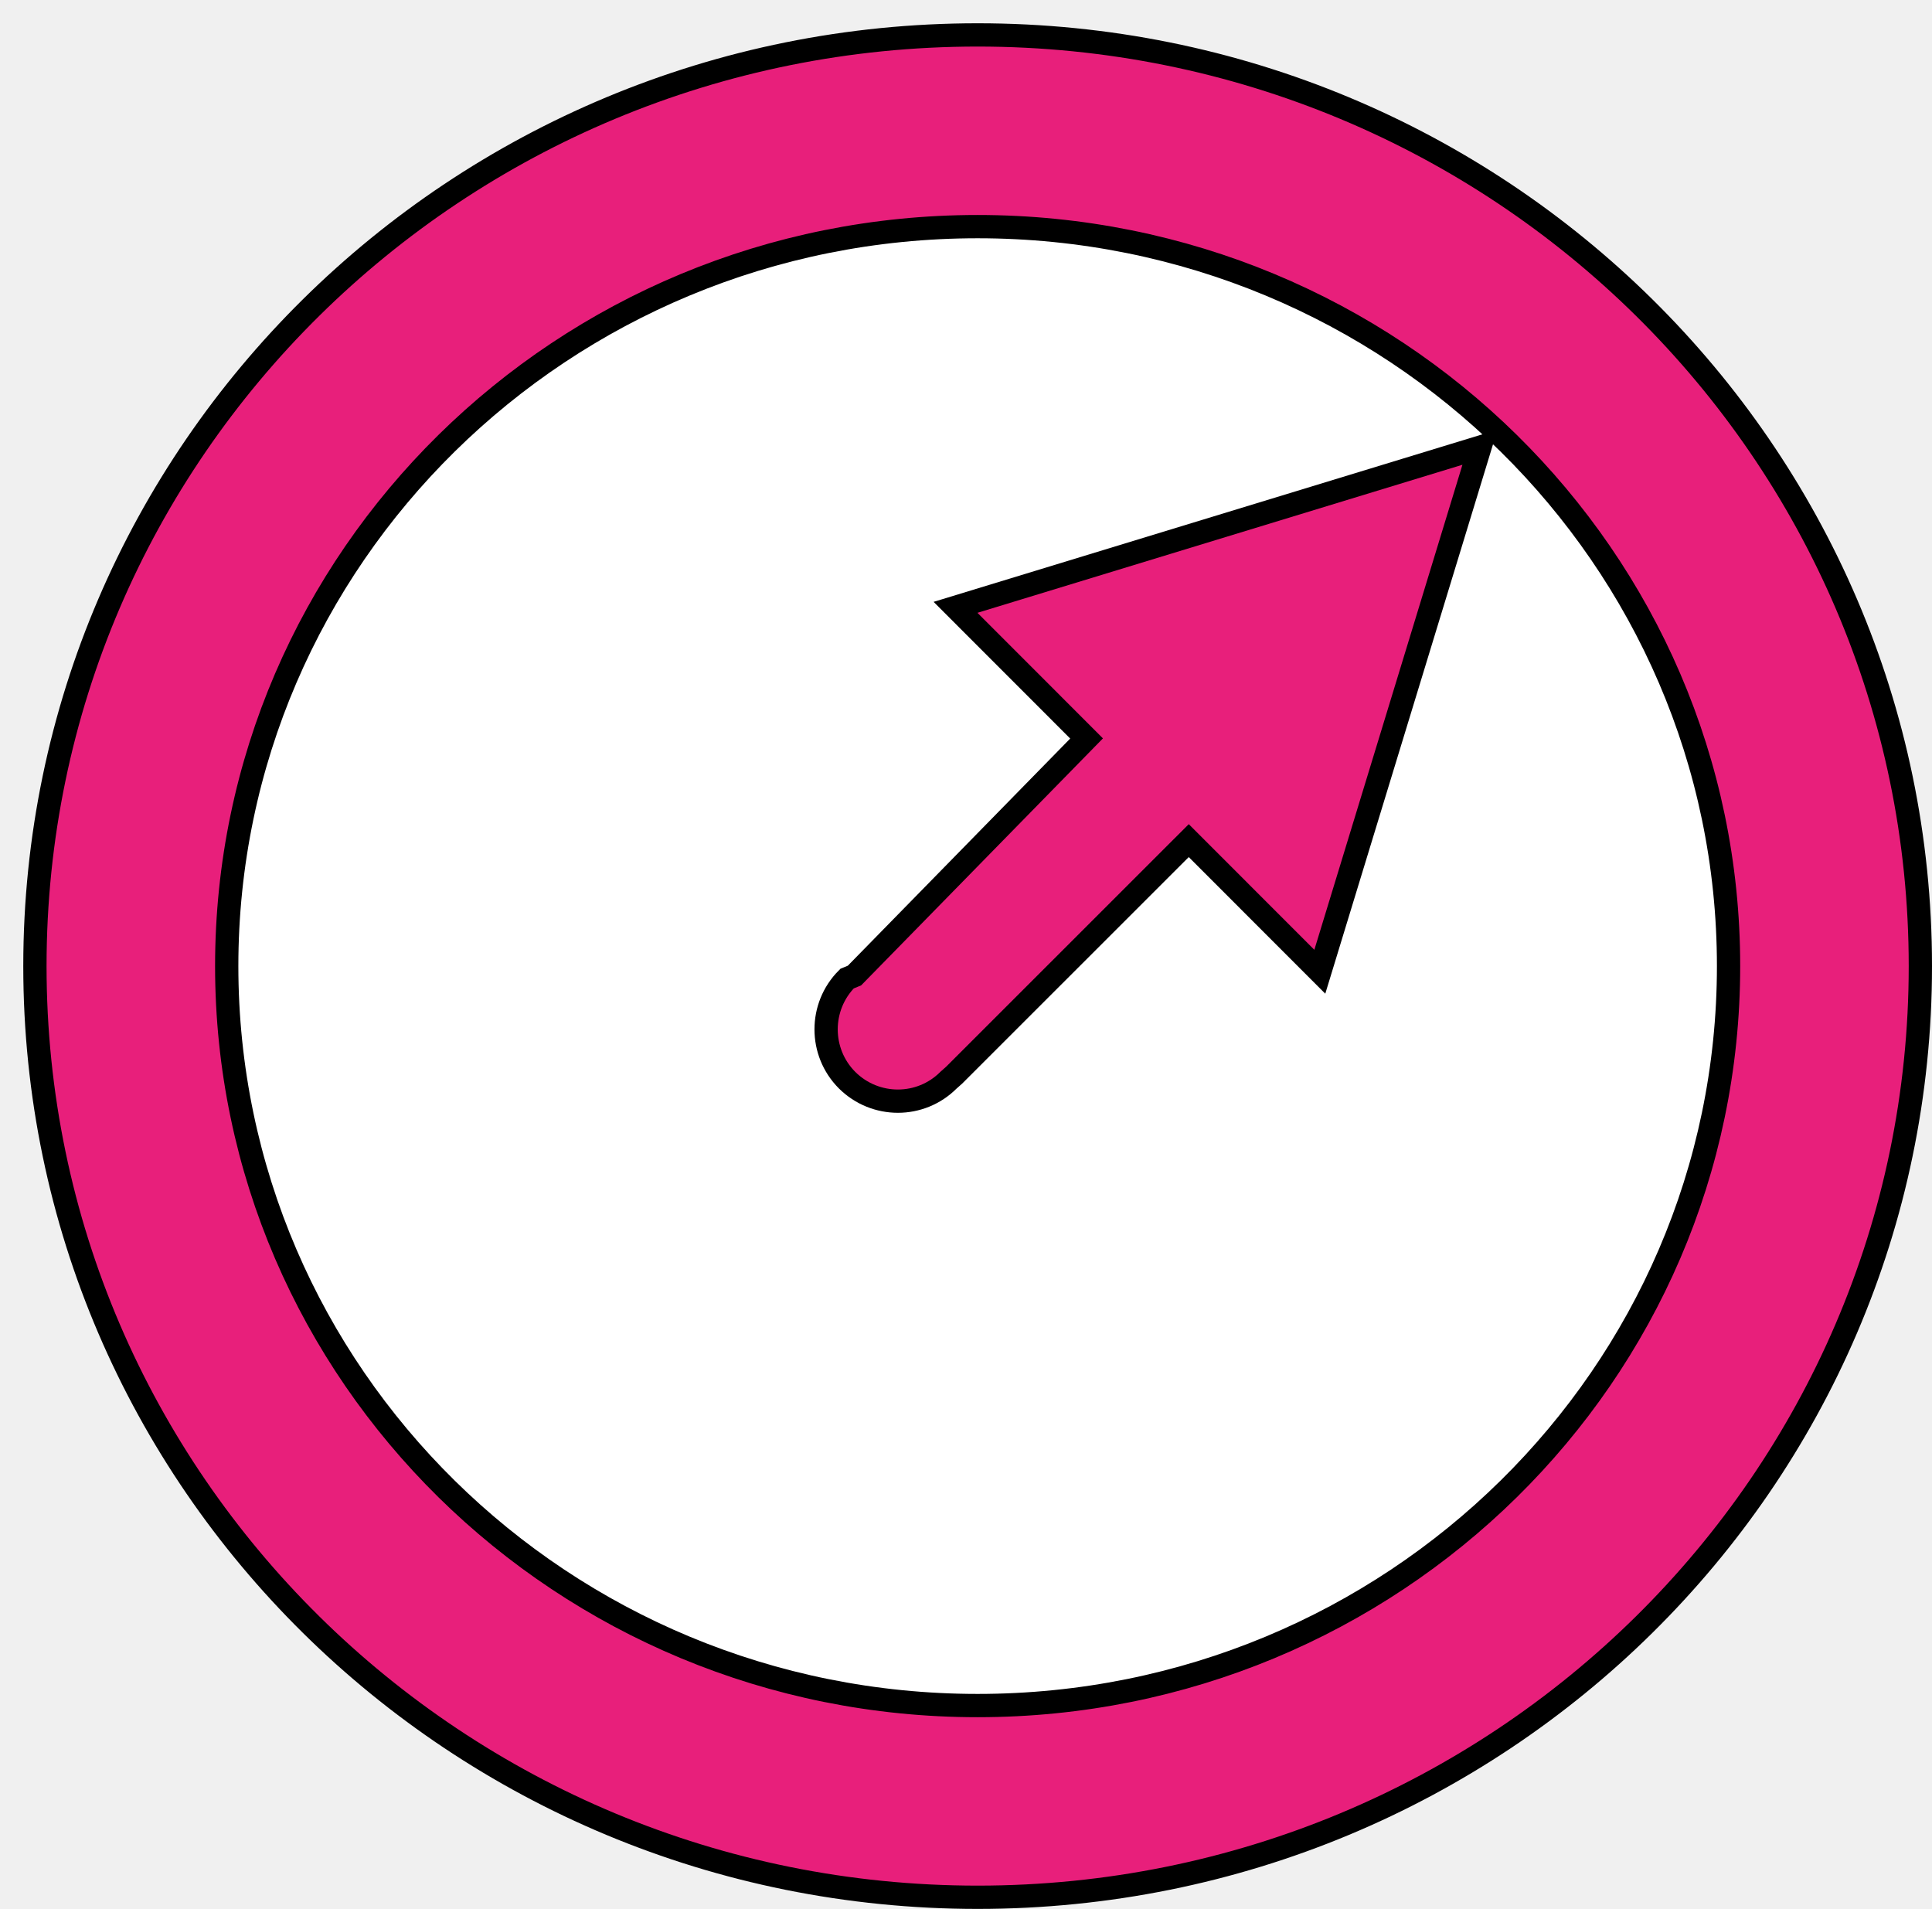
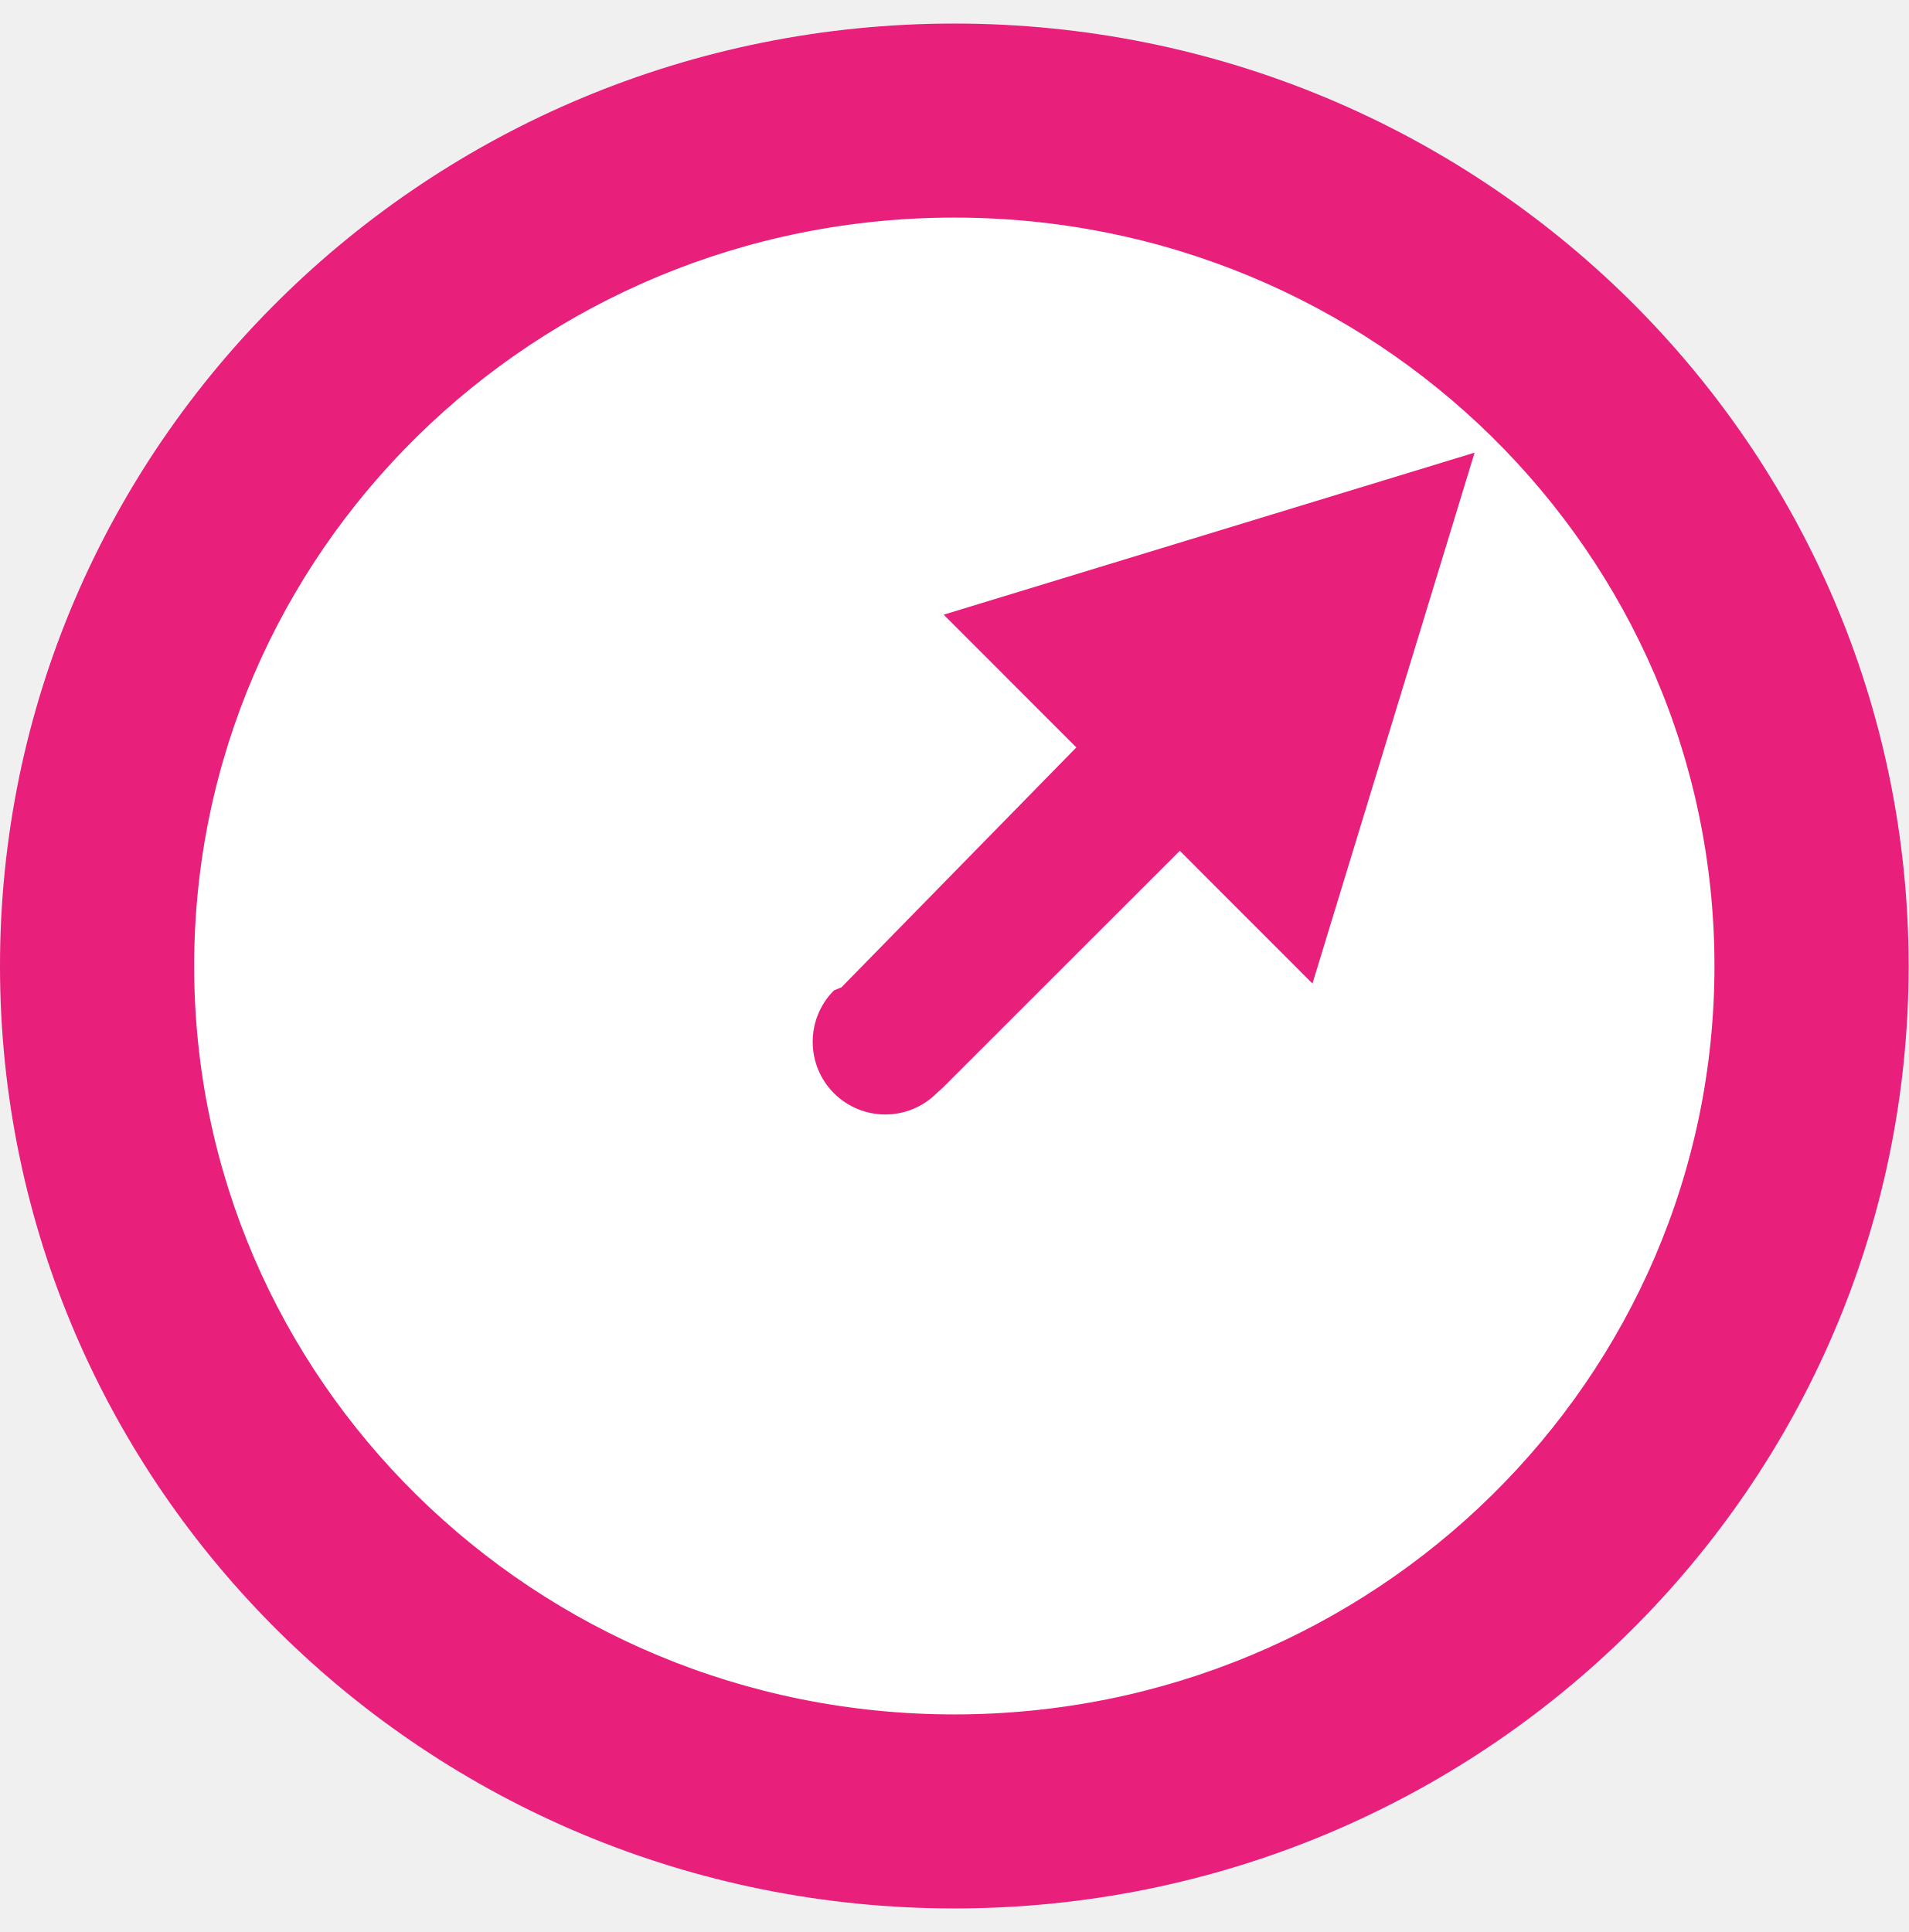
- <svg xmlns="http://www.w3.org/2000/svg" width="83" height="82" overflow="hidden">
+ <svg xmlns="http://www.w3.org/2000/svg" width="81" height="82" overflow="hidden">
  <defs>
    <clipPath id="clip0">
-       <rect x="2049" y="275" width="83" height="82" />
+       <rect x="2050" y="275" width="81" height="82" />
    </clipPath>
  </defs>
-   <g clip-path="url(#clip0)" transform="translate(-2049 -275)">
+   <g clip-path="url(#clip0)" transform="translate(-2050 -275)">
    <path d="M2054 316C2054 295.565 2070.34 279 2090.5 279 2110.66 279 2127 295.565 2127 316 2127 336.435 2110.66 353 2090.5 353 2070.34 353 2054 336.435 2054 316Z" fill="#FFFFFF" fill-rule="evenodd" />
-     <path d="M2050.5 316.5C2050.5 294.409 2068.63 276.5 2091 276.5 2113.37 276.5 2131.5 294.409 2131.5 316.5 2131.5 338.592 2113.37 356.5 2091 356.5 2068.63 356.5 2050.5 338.592 2050.5 316.5ZM2058.74 316.5C2058.74 334.043 2073.18 348.265 2091 348.265 2108.82 348.265 2123.26 334.043 2123.26 316.5 2123.26 298.957 2108.82 284.735 2091 284.735 2073.18 284.735 2058.74 298.957 2058.74 316.5Z" stroke="#000000" stroke-miterlimit="8" fill="#E81F7B" fill-rule="evenodd" />
-     <path d="M2085.39 321.399C2084.19 320.194 2084.19 318.242 2085.39 317.038L2085.71 316.905C2089.03 313.511 2092.36 310.116 2095.68 306.722L2090.05 301.089 2112.58 294.212 2105.7 316.743 2100.07 311.11 2089.99 321.186 2089.75 321.399C2088.55 322.603 2086.6 322.603 2085.39 321.399Z" stroke="#000000" stroke-miterlimit="8" fill="#E81F7B" fill-rule="evenodd" />
+     <path d="M2050 316C2050 293.909 2068.13 276 2090.5 276 2112.87 276 2131 293.909 2131 316 2131 338.091 2112.87 356 2090.5 356 2068.13 356 2050 338.091 2050 316ZM2058.24 316C2058.24 333.543 2072.68 347.765 2090.5 347.765 2108.32 347.765 2122.76 333.543 2122.76 316 2122.76 298.457 2108.32 284.235 2090.5 284.235 2072.68 284.235 2058.24 298.457 2058.24 316Z" fill="#E81F7B" fill-rule="evenodd" />
+     <path d="M2085.39 321.399C2084.19 320.194 2084.19 318.242 2085.39 317.038L2085.71 316.905C2089.03 313.511 2092.36 310.116 2095.68 306.722L2090.05 301.089 2112.58 294.212 2105.7 316.743 2100.07 311.11 2089.99 321.186 2089.75 321.399C2088.55 322.603 2086.6 322.603 2085.39 321.399Z" fill="#E81F7B" fill-rule="evenodd" />
  </g>
</svg>
